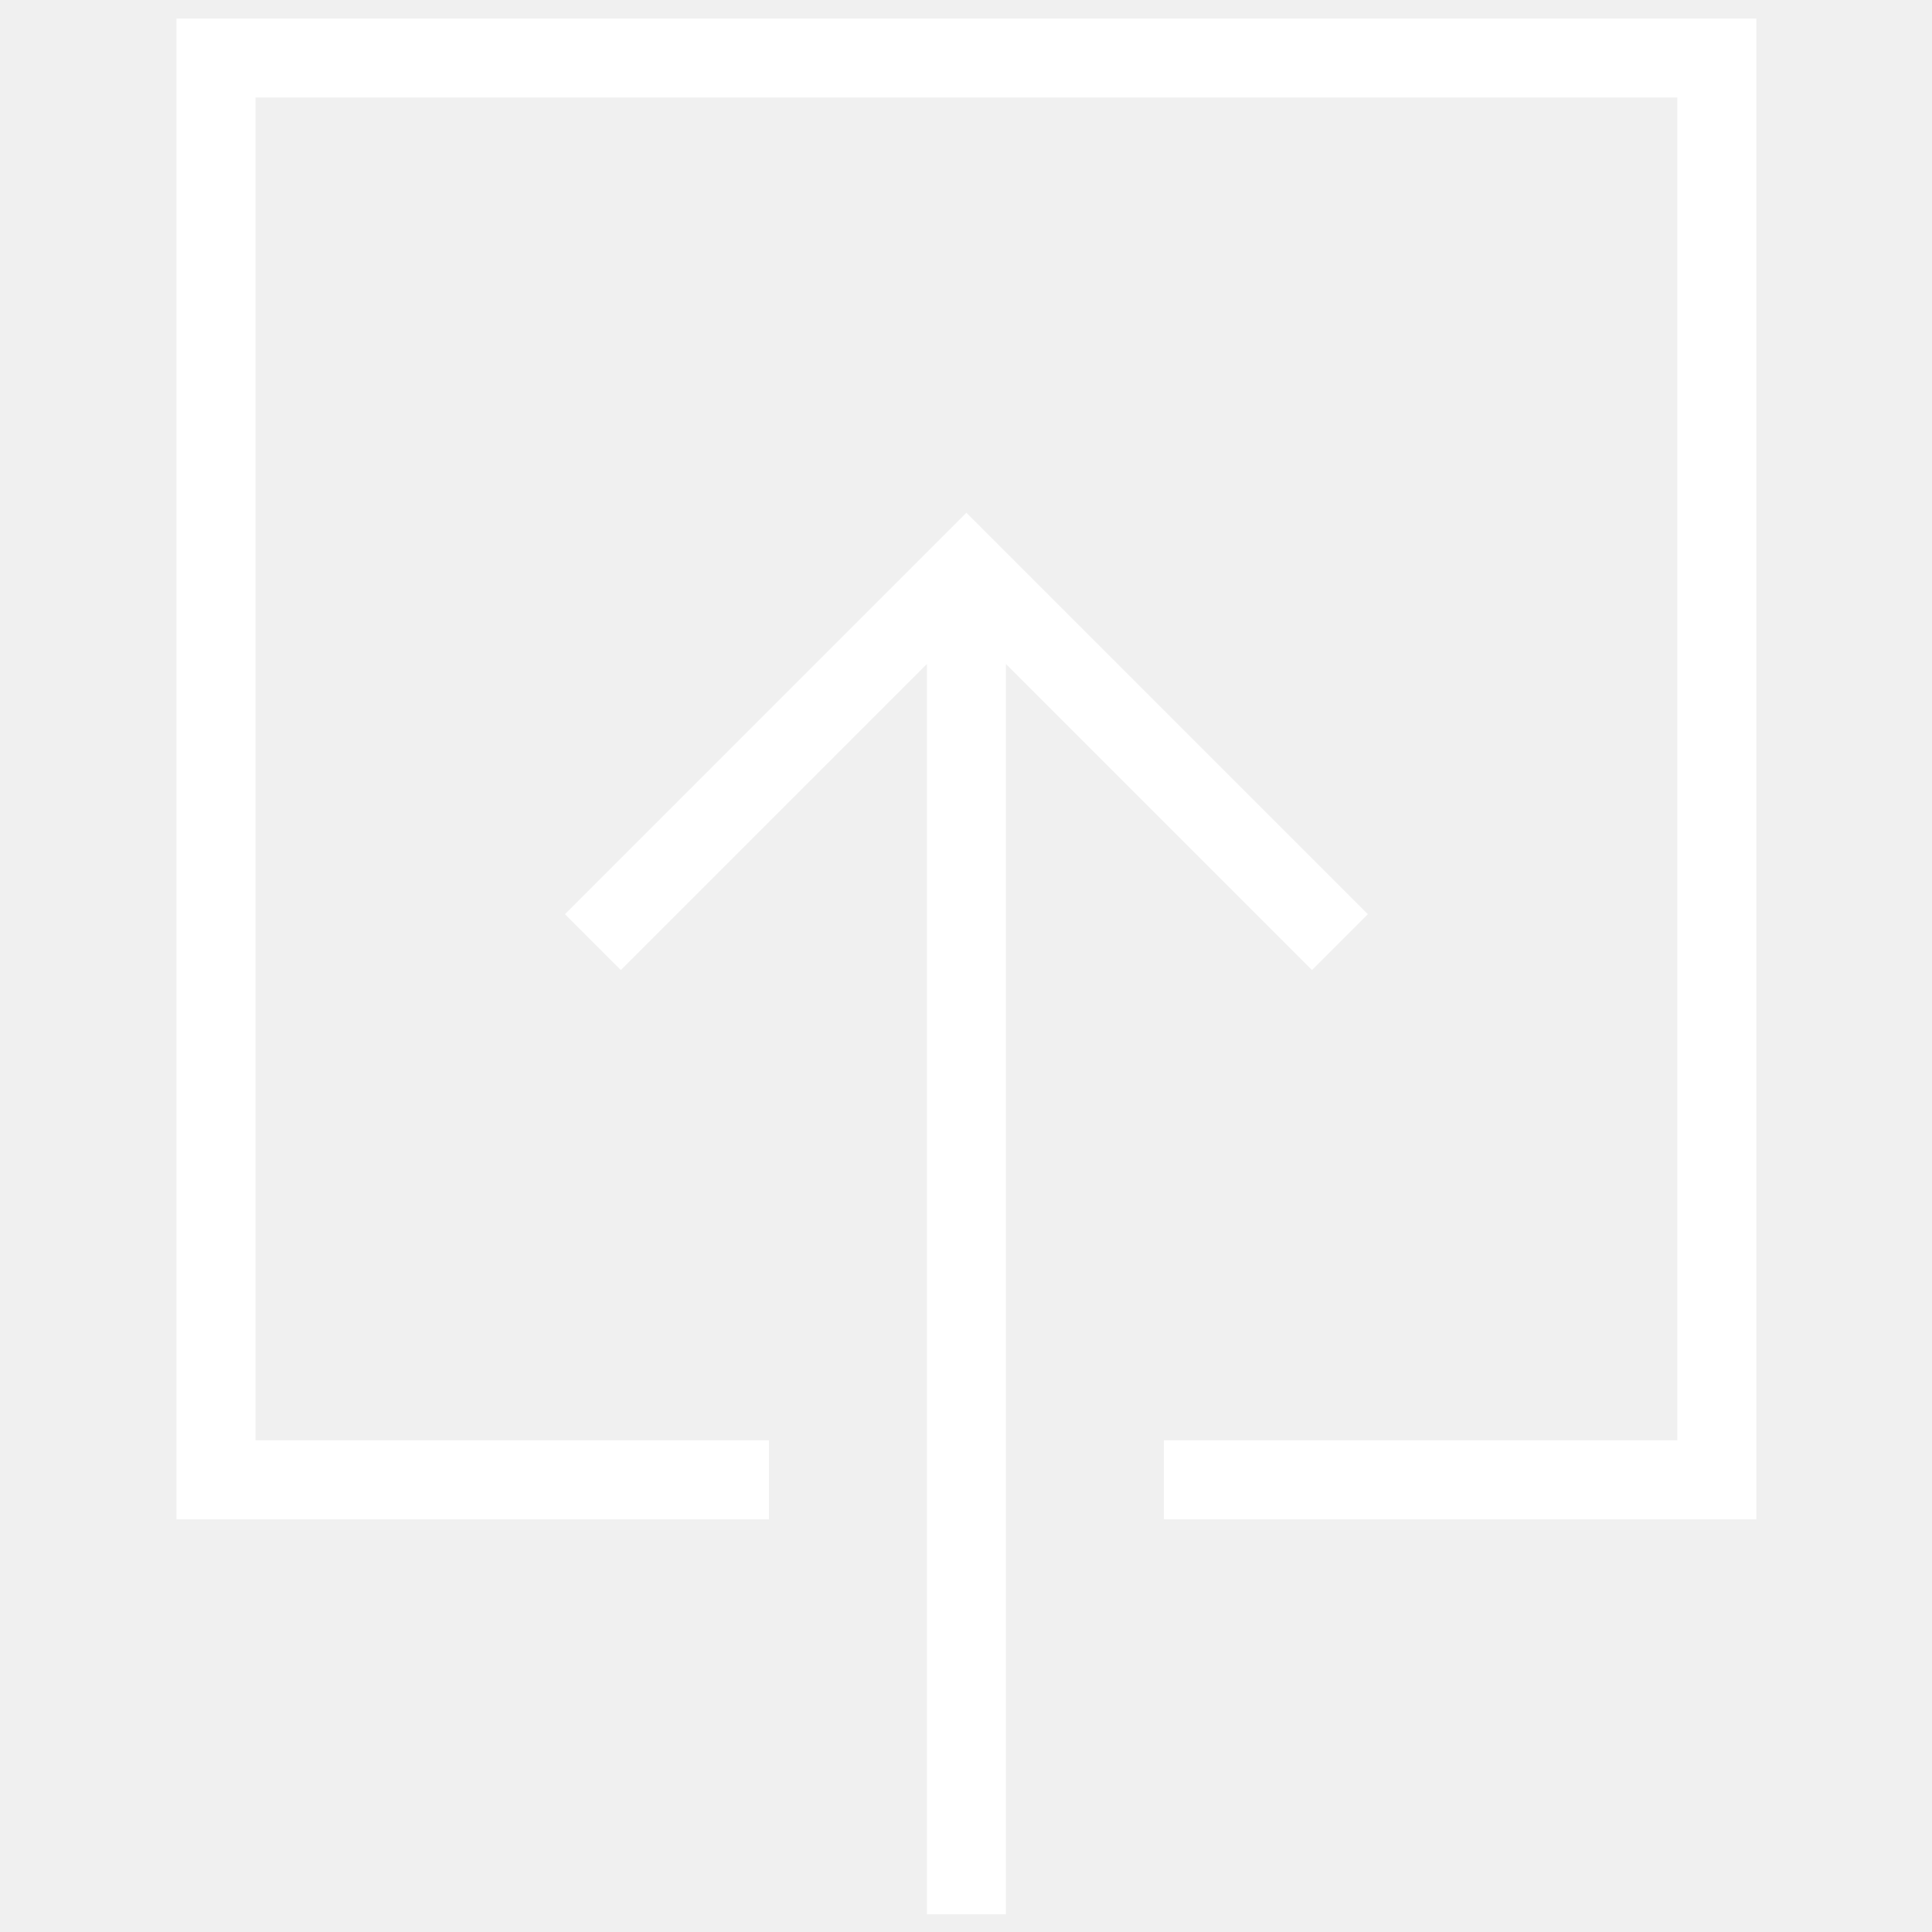
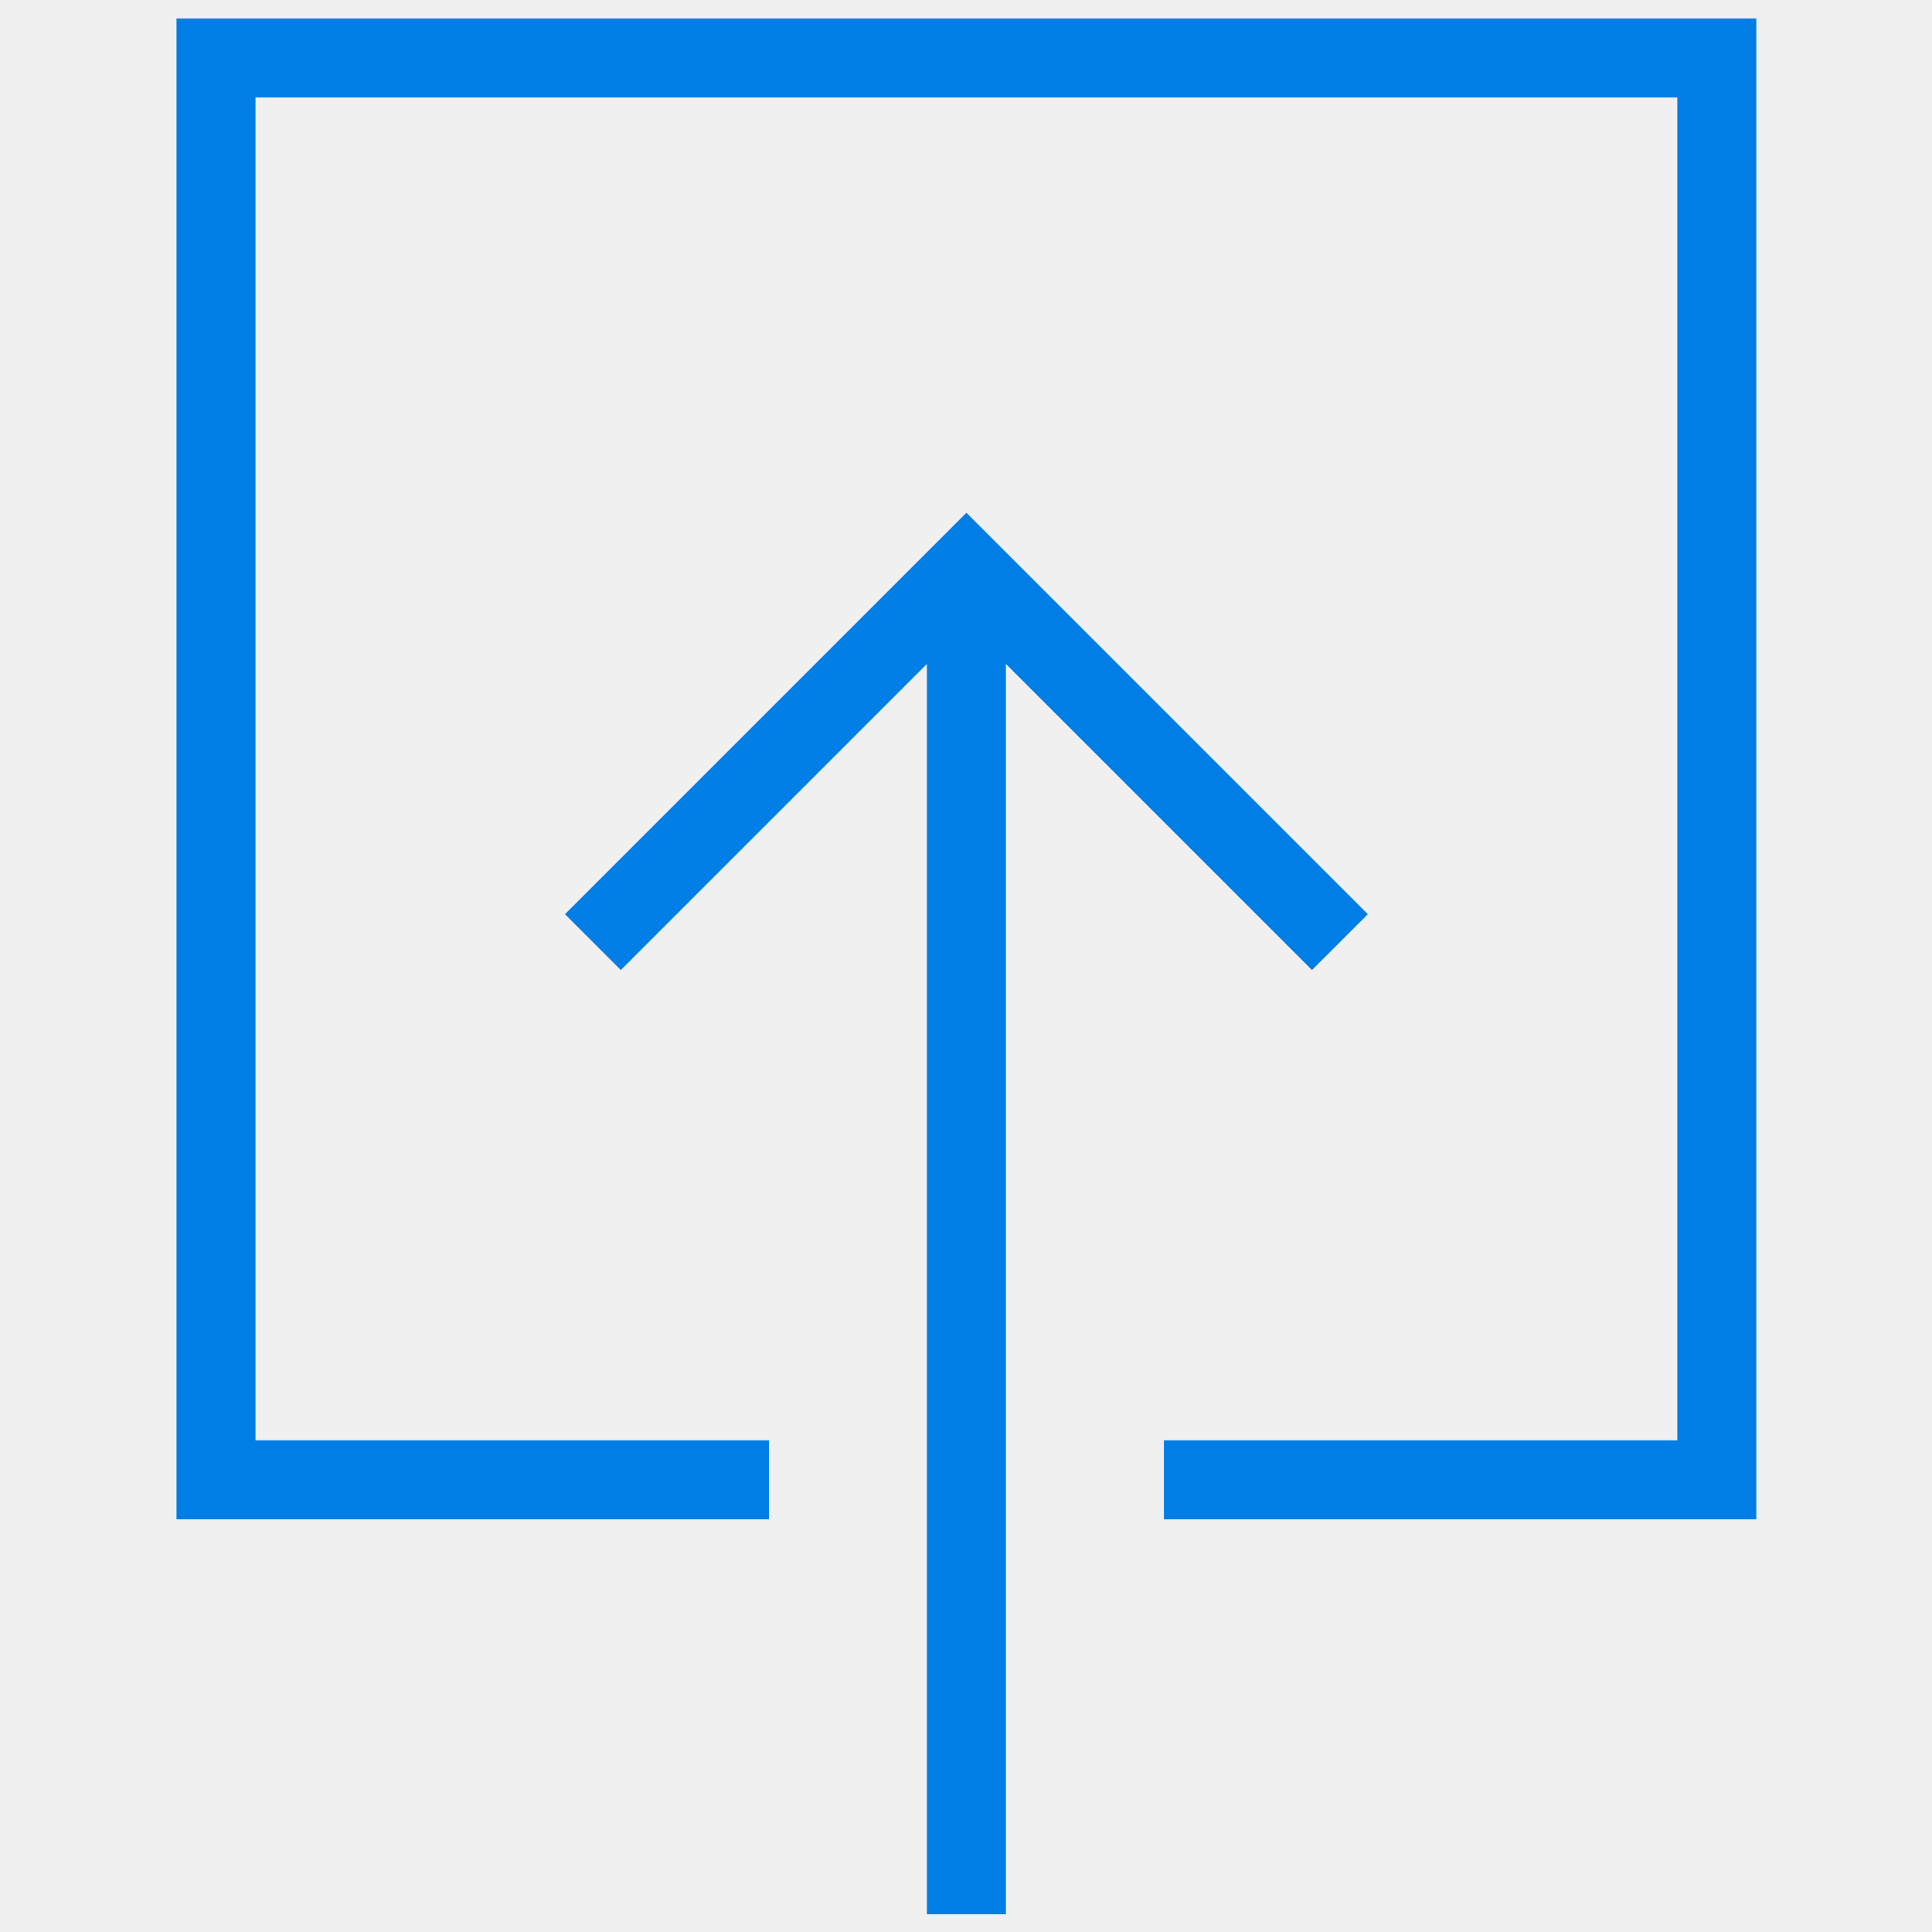
<svg xmlns="http://www.w3.org/2000/svg" enable-background="new 0 0 512 512" height="512px" id="Layer_1" version="1.1" viewBox="0 0 512 512" width="512px" xml:space="preserve">
  <defs id="defs11" />
-   <g id="g6" style="fill:#ffffff">
-     <polygon fill="#37404D" points="347.692,257.069 362.493,242.27 256.108,135.885 149.724,242.27 164.525,257.069 245.642,175.953    245.642,507.298 266.575,507.298 266.575,175.953  " id="polygon2" style="fill:#ffffff" />
-     <polygon fill="#37404D" points="203.775,402.631 203.775,381.698 67.708,381.698 67.708,25.832 444.508,25.832 444.508,381.698    308.442,381.698 308.442,402.631 465.442,402.631 465.442,4.898 46.775,4.898 46.775,402.631  " id="polygon4" style="fill:#ffffff" />
+   <g id="g6" style="fill:#007ee5">
+     <polygon fill="#37404D" points="347.692,257.069 362.493,242.27 256.108,135.885 149.724,242.27 164.525,257.069 245.642,175.953    245.642,507.298 266.575,507.298 266.575,175.953  " id="polygon2" style="fill:#007ee5" />
+     <polygon fill="#37404D" points="203.775,402.631 203.775,381.698 67.708,381.698 67.708,25.832 444.508,25.832 444.508,381.698    308.442,381.698 308.442,402.631 465.442,402.631 465.442,4.898 46.775,4.898 46.775,402.631  " id="polygon4" style="fill:#007ee5" />
  </g>
</svg>
